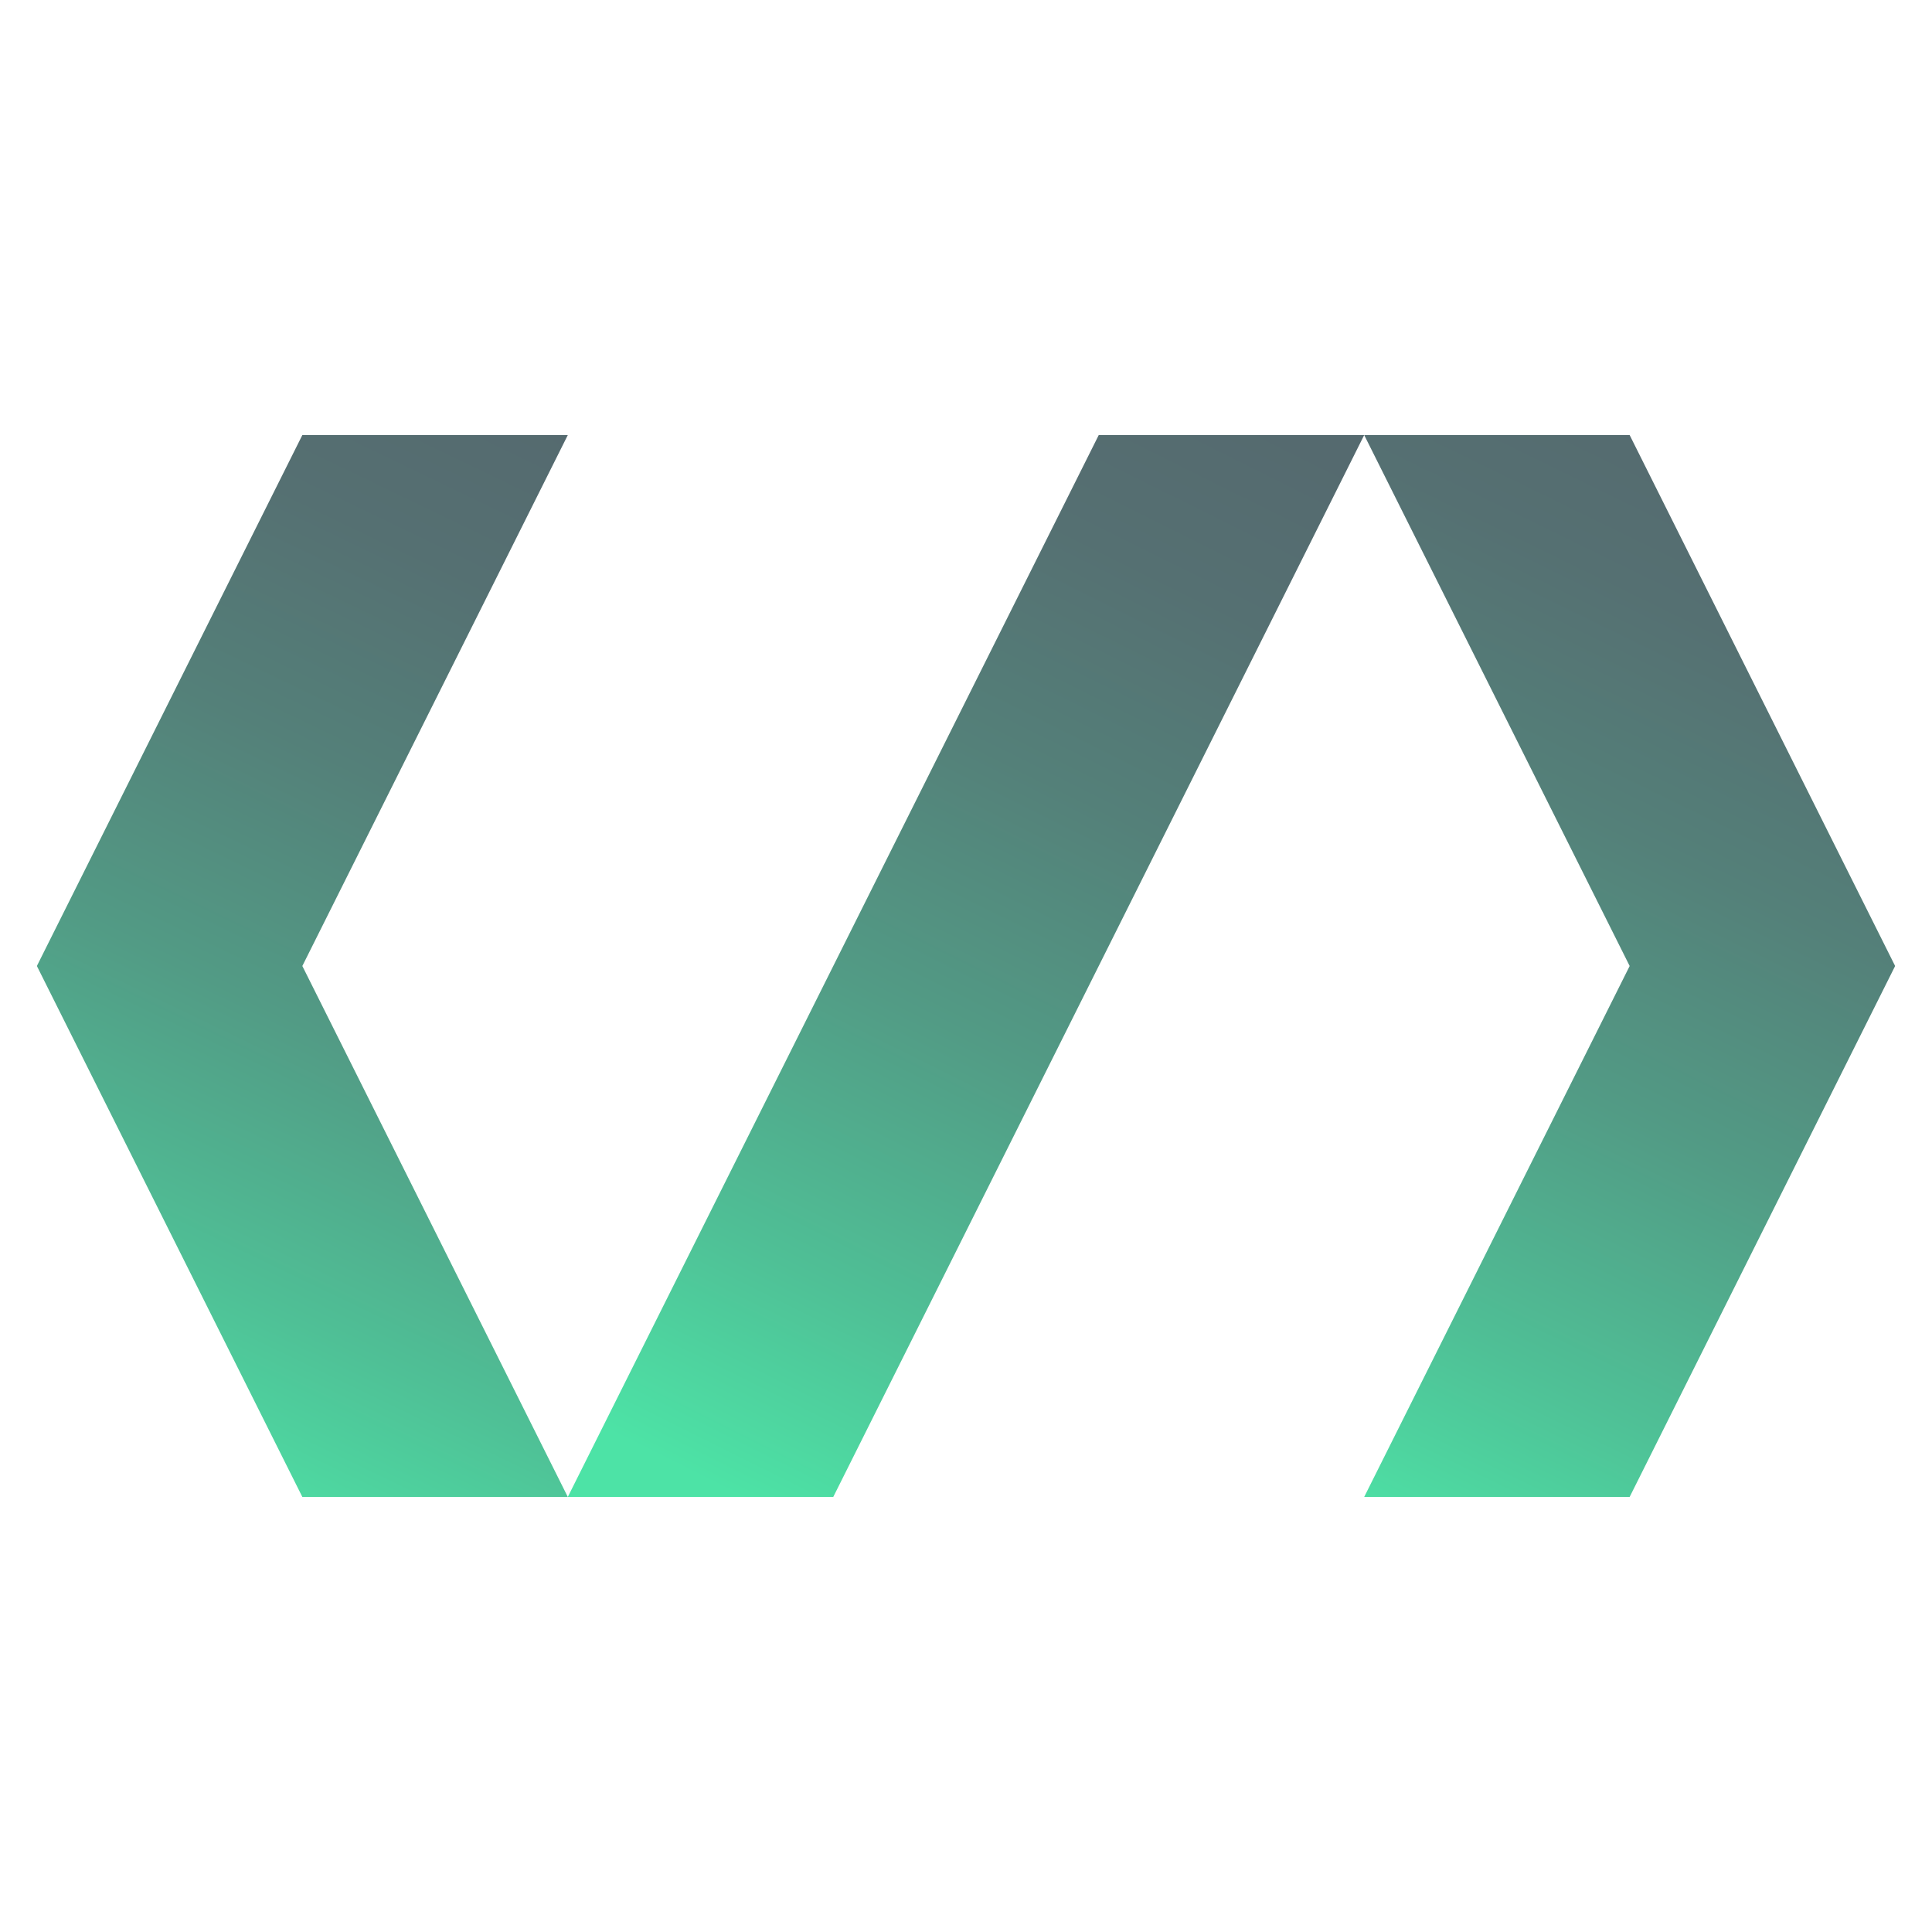
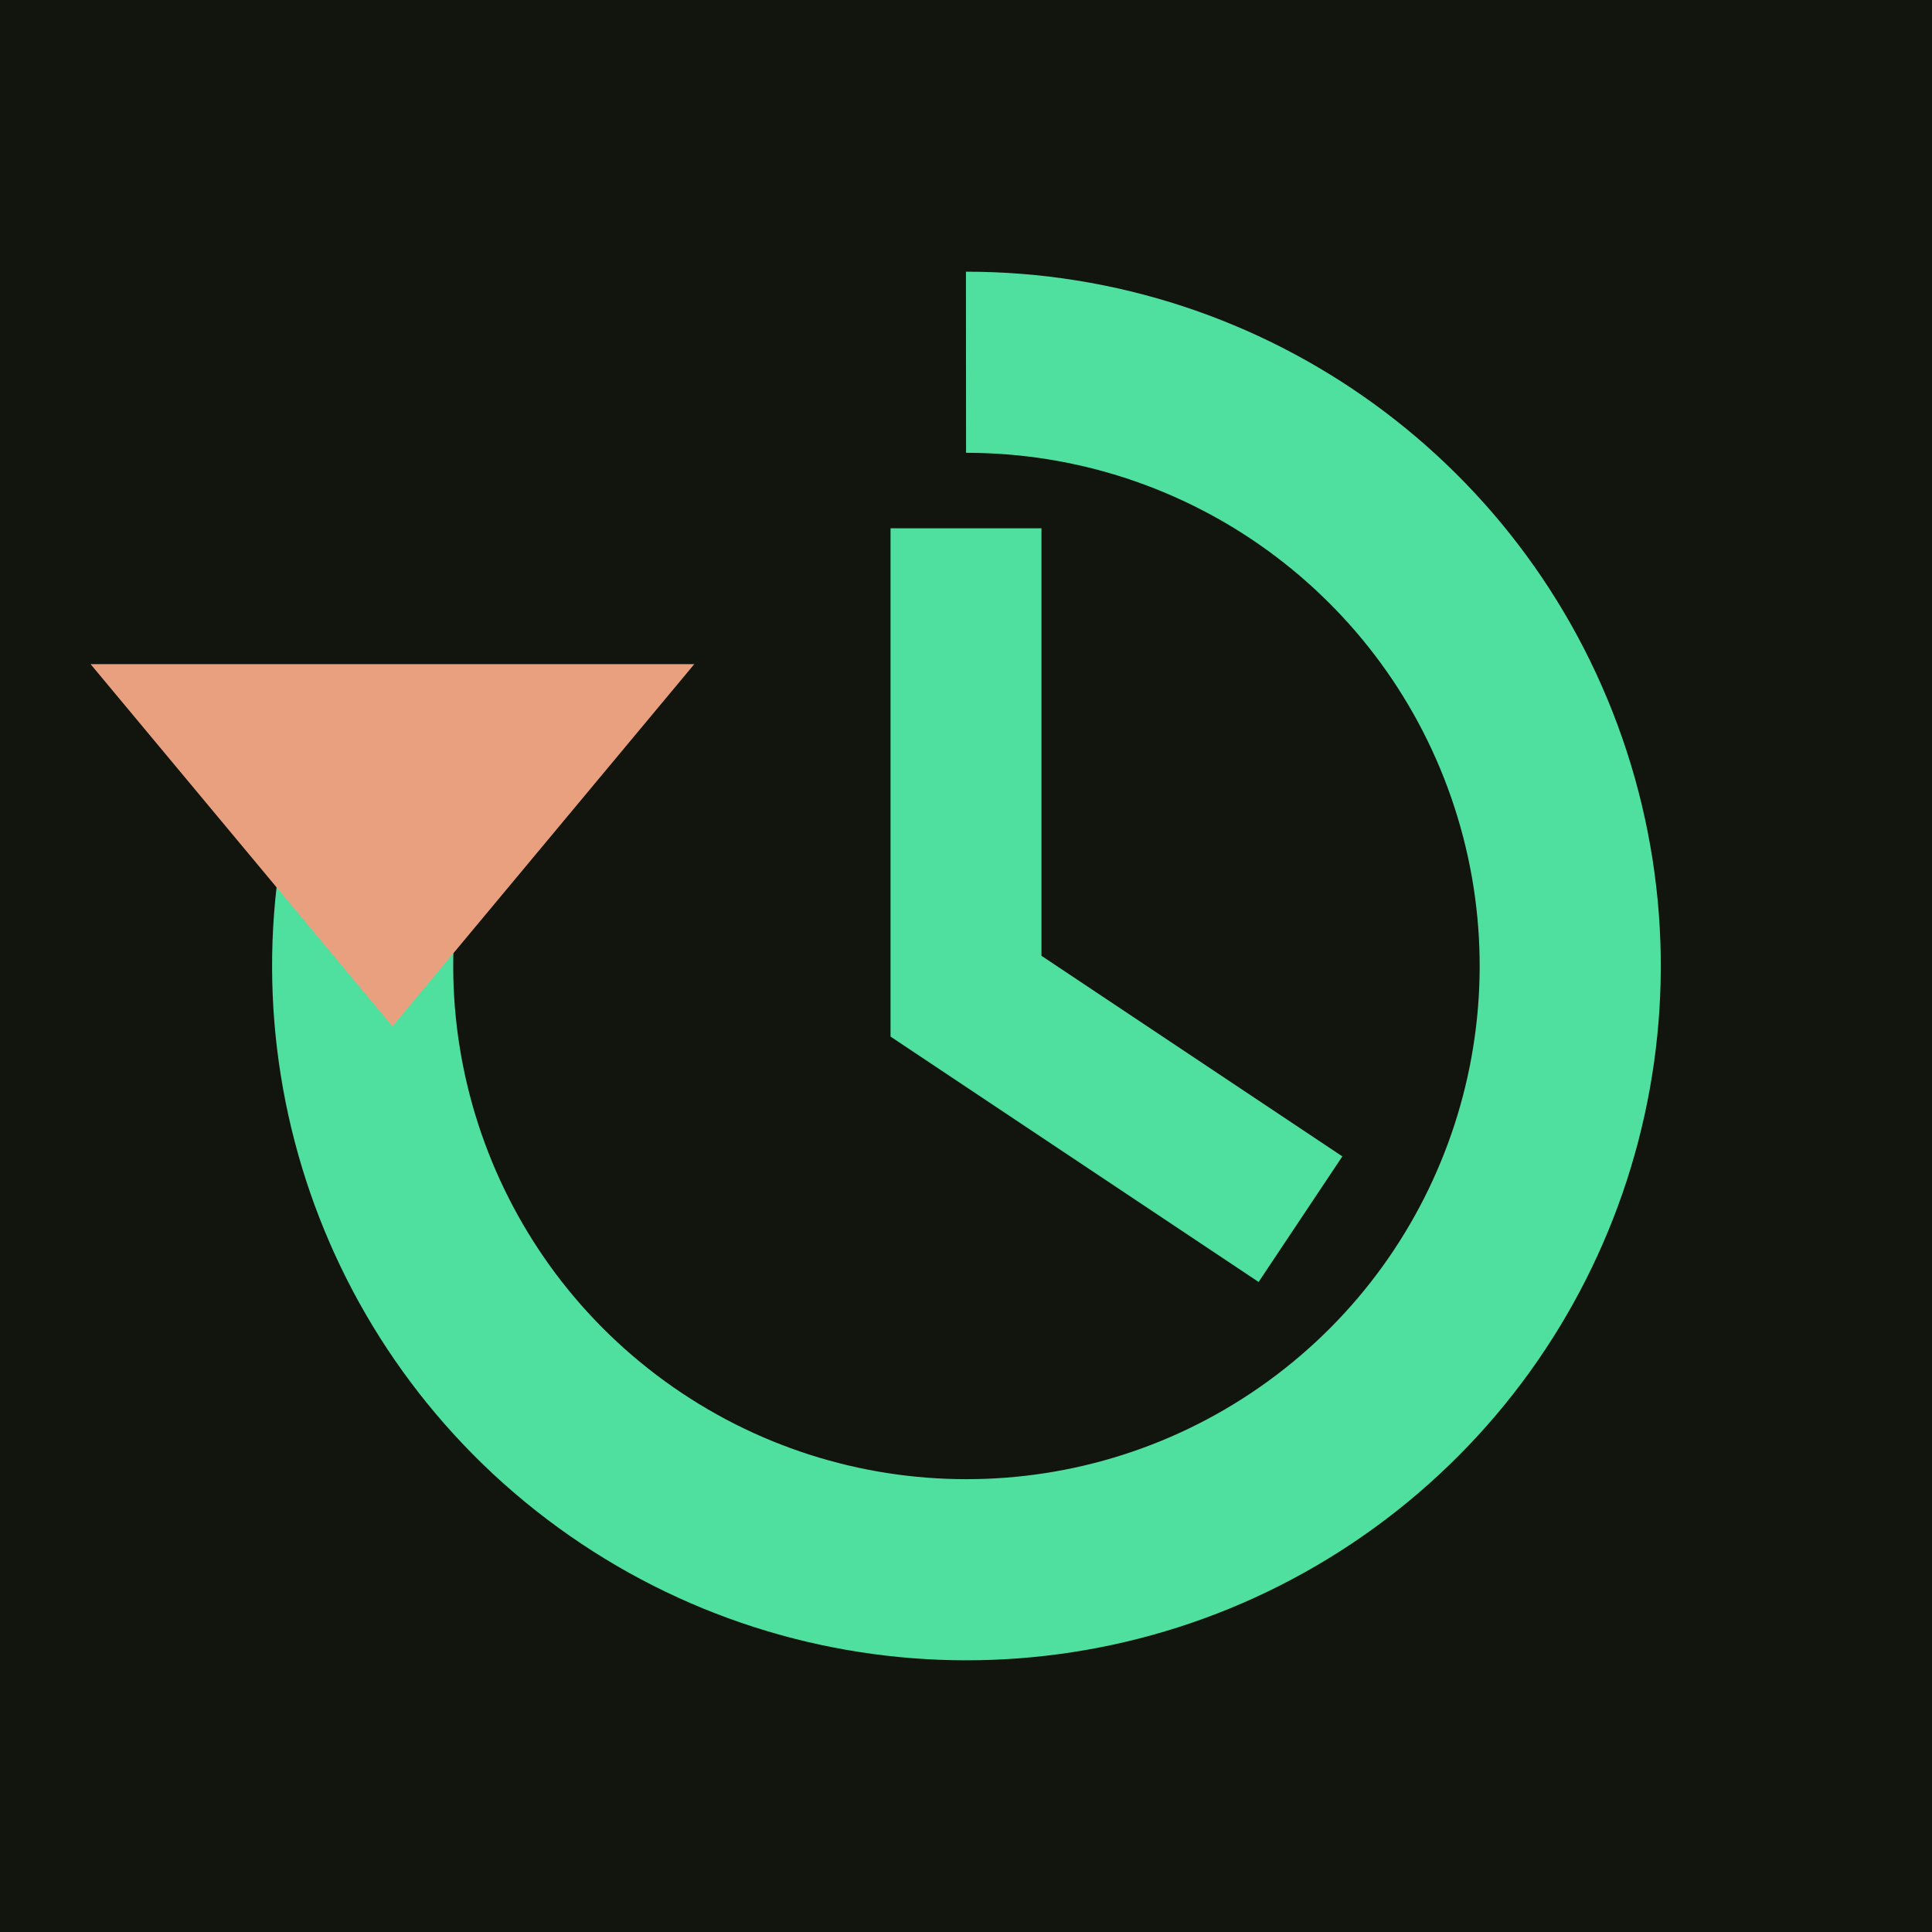
- <svg xmlns="http://www.w3.org/2000/svg" viewBox="567 147 786 786">
-   <style>.st3{fill:url(#SVGID_1_);}.st4{fill:url(#SVGID_2_);}.st5{fill:url(#SVGID_3_);}</style>
-   <g>
-     <g>
-       <linearGradient id="SVGID_1_" gradientUnits="userSpaceOnUse" x1="636.709" y1="758.769" x2="837.309" y2="341.808">
-         <stop offset="0" style="stop-color:#4DE3A6" />
-         <stop offset="0.192" style="stop-color:#4FC096" />
-         <stop offset="0.43" style="stop-color:#529B85" />
-         <stop offset="0.652" style="stop-color:#548079" />
-         <stop offset="0.848" style="stop-color:#557072" />
-         <stop offset="1" style="stop-color:#556A6F" />
-       </linearGradient>
-       <polygon class="st3" points="690,324 582,540 690,756 798,756 690,540 798,324 " />
-       <linearGradient id="SVGID_2_" gradientUnits="userSpaceOnUse" x1="1075.715" y1="748.273" x2="1279.448" y2="330.635">
-         <stop offset="0" style="stop-color:#4DE3A6" />
-         <stop offset="0.192" style="stop-color:#4FC096" />
-         <stop offset="0.43" style="stop-color:#529B85" />
-         <stop offset="0.652" style="stop-color:#548079" />
-         <stop offset="0.848" style="stop-color:#557072" />
-         <stop offset="1" style="stop-color:#556A6F" />
-       </linearGradient>
-       <polygon class="st4" points="1230,324 1338,540 1230,756 1122,756 1230,540 1122,324 " />
-       <linearGradient id="SVGID_3_" gradientUnits="userSpaceOnUse" x1="855.536" y1="749.999" x2="1072.114" y2="314.622">
-         <stop offset="0" style="stop-color:#4DE3A6" />
-         <stop offset="0.192" style="stop-color:#4FC096" />
-         <stop offset="0.43" style="stop-color:#529B85" />
-         <stop offset="0.652" style="stop-color:#548079" />
-         <stop offset="0.848" style="stop-color:#557072" />
-         <stop offset="1" style="stop-color:#556A6F" />
-       </linearGradient>
-       <polygon class="st5" points="906,756 798,756 1014,324 1122,324 " />
-     </g>
-   </g>
+ <svg xmlns="http://www.w3.org/2000/svg" viewBox="0 0 32 32">
+   <rect width="32" height="32" fill="#11150e" />
+   <path d="M16 6a10 10 0 1 1-9.5 6.9" fill="none" stroke="#4fe0a0" stroke-width="3" />
+   <path d="M1.5 11h10l-5 6z" fill="#e9a07f" />
+   <path d="M16 10v6.5l4.5 3" fill="none" stroke="#4fe0a0" stroke-width="2.5" stroke-linecap="square" />
</svg>
